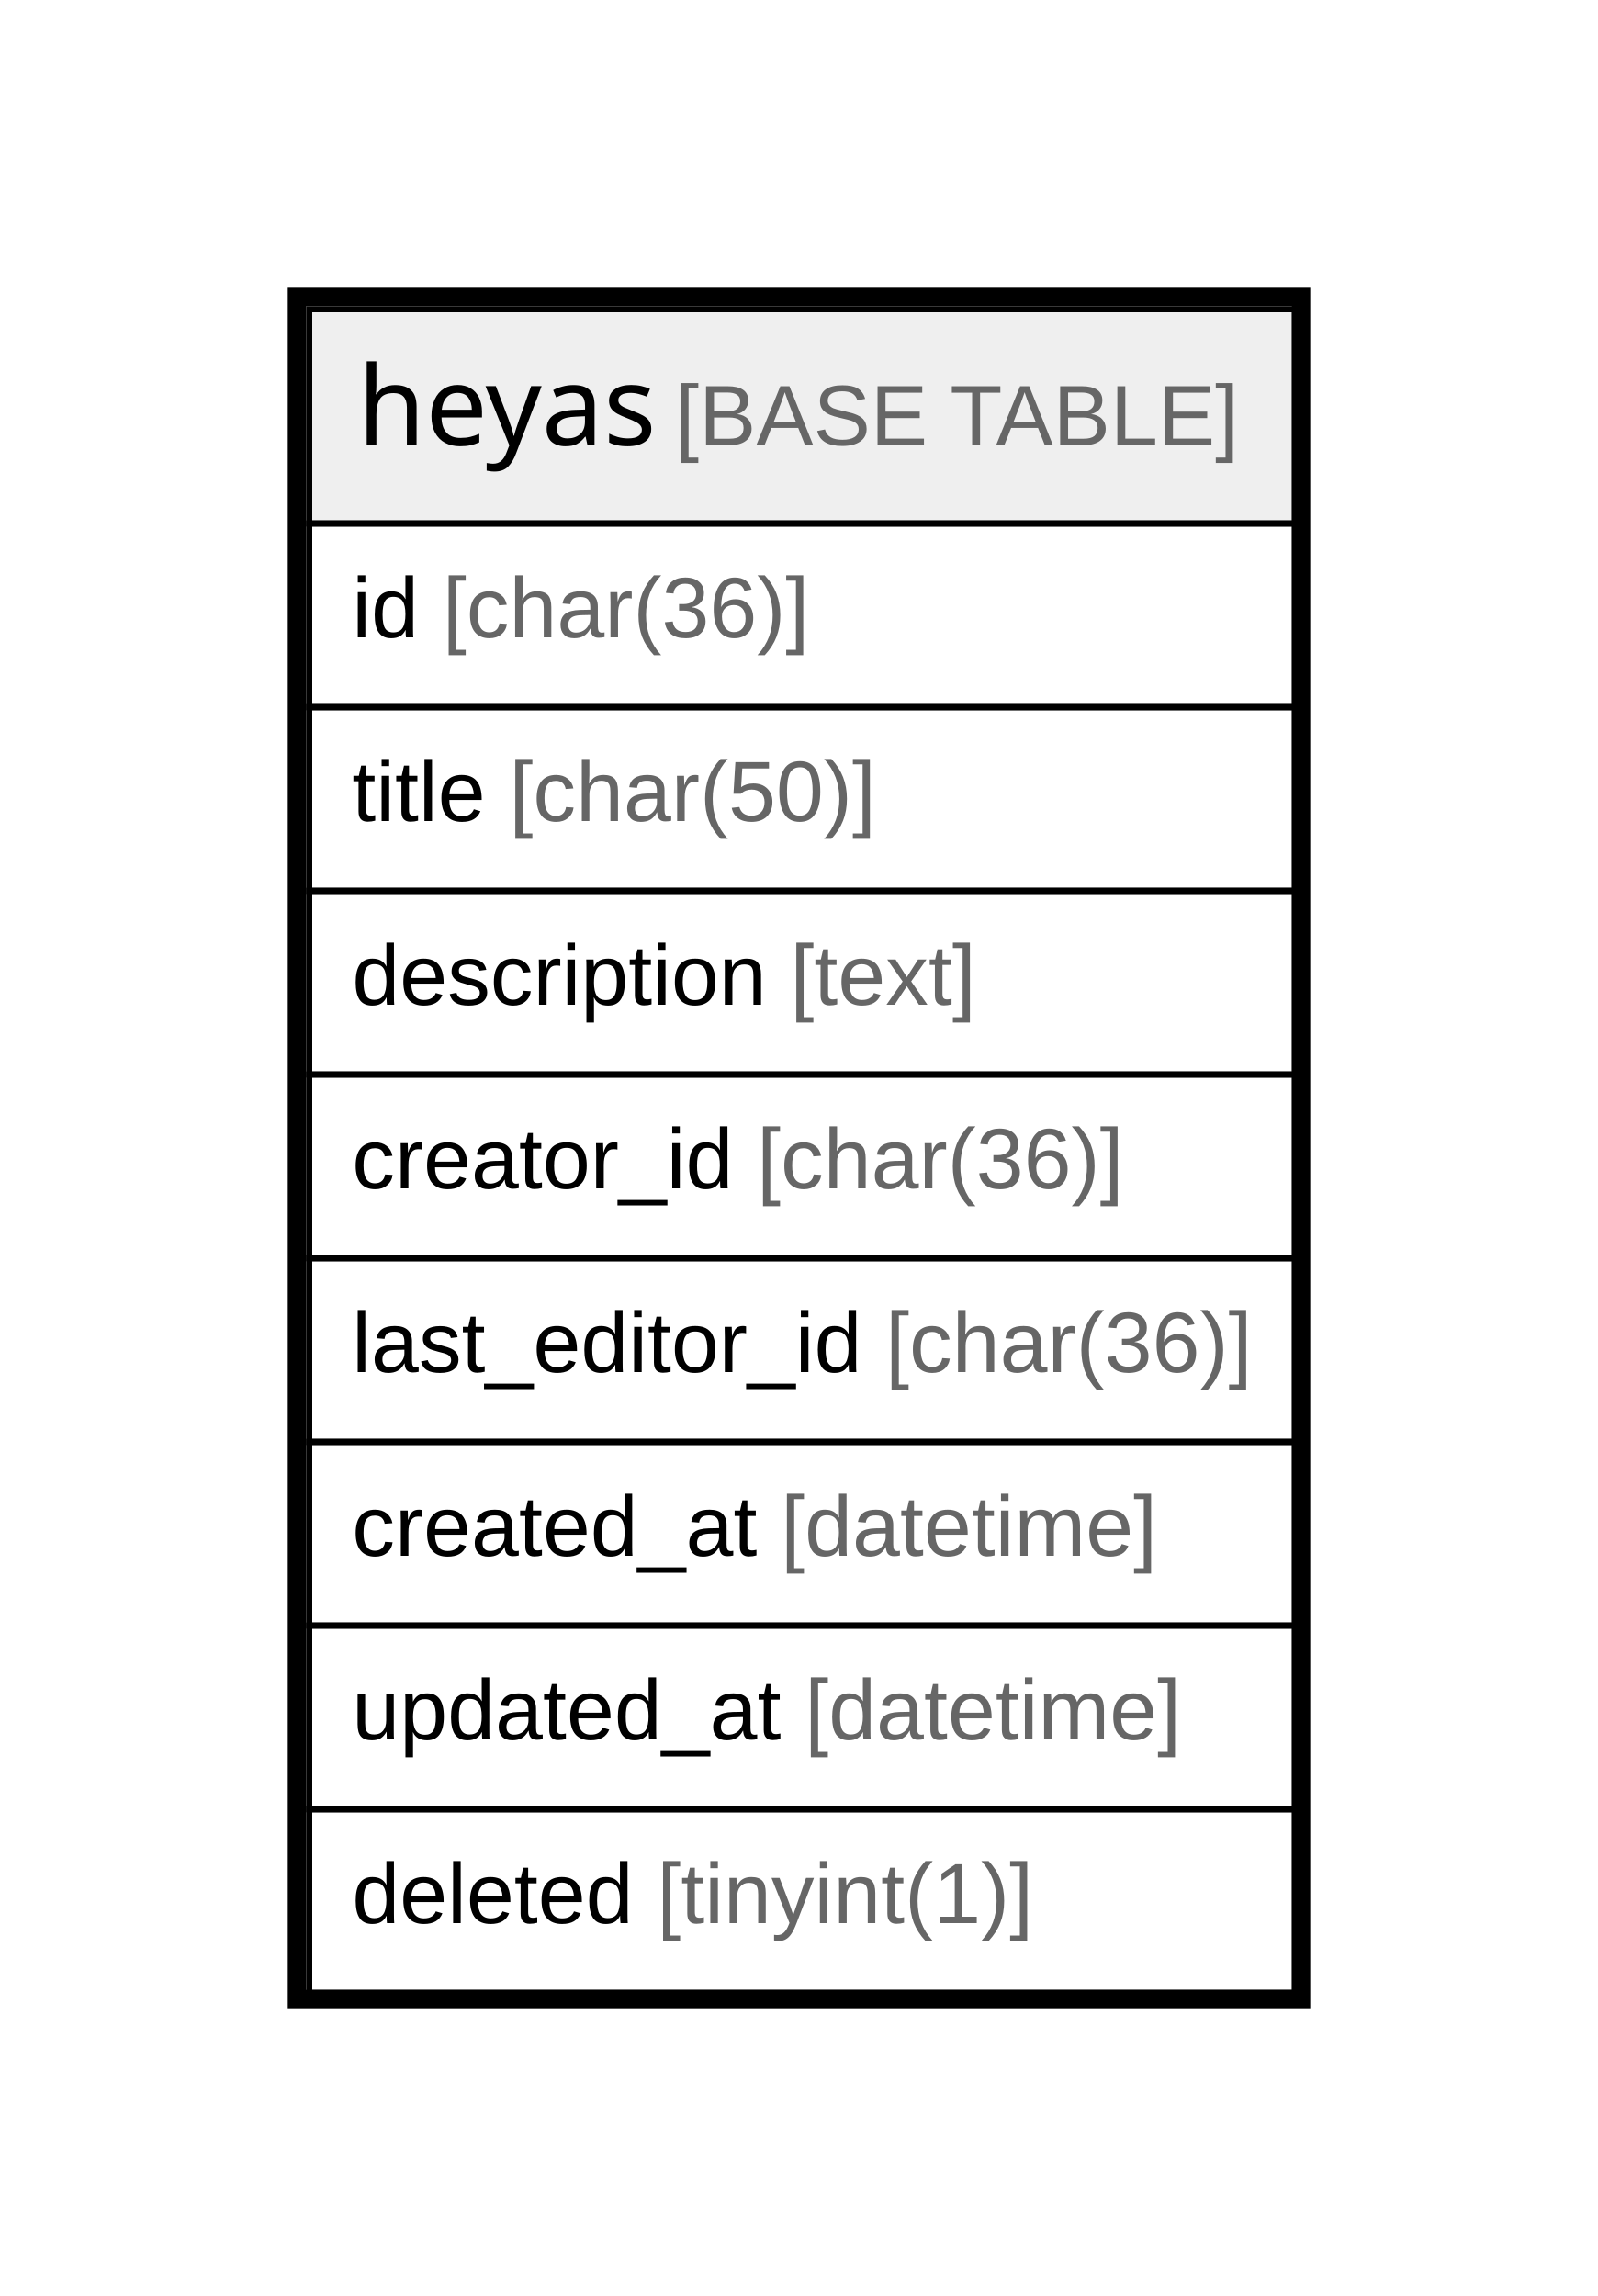
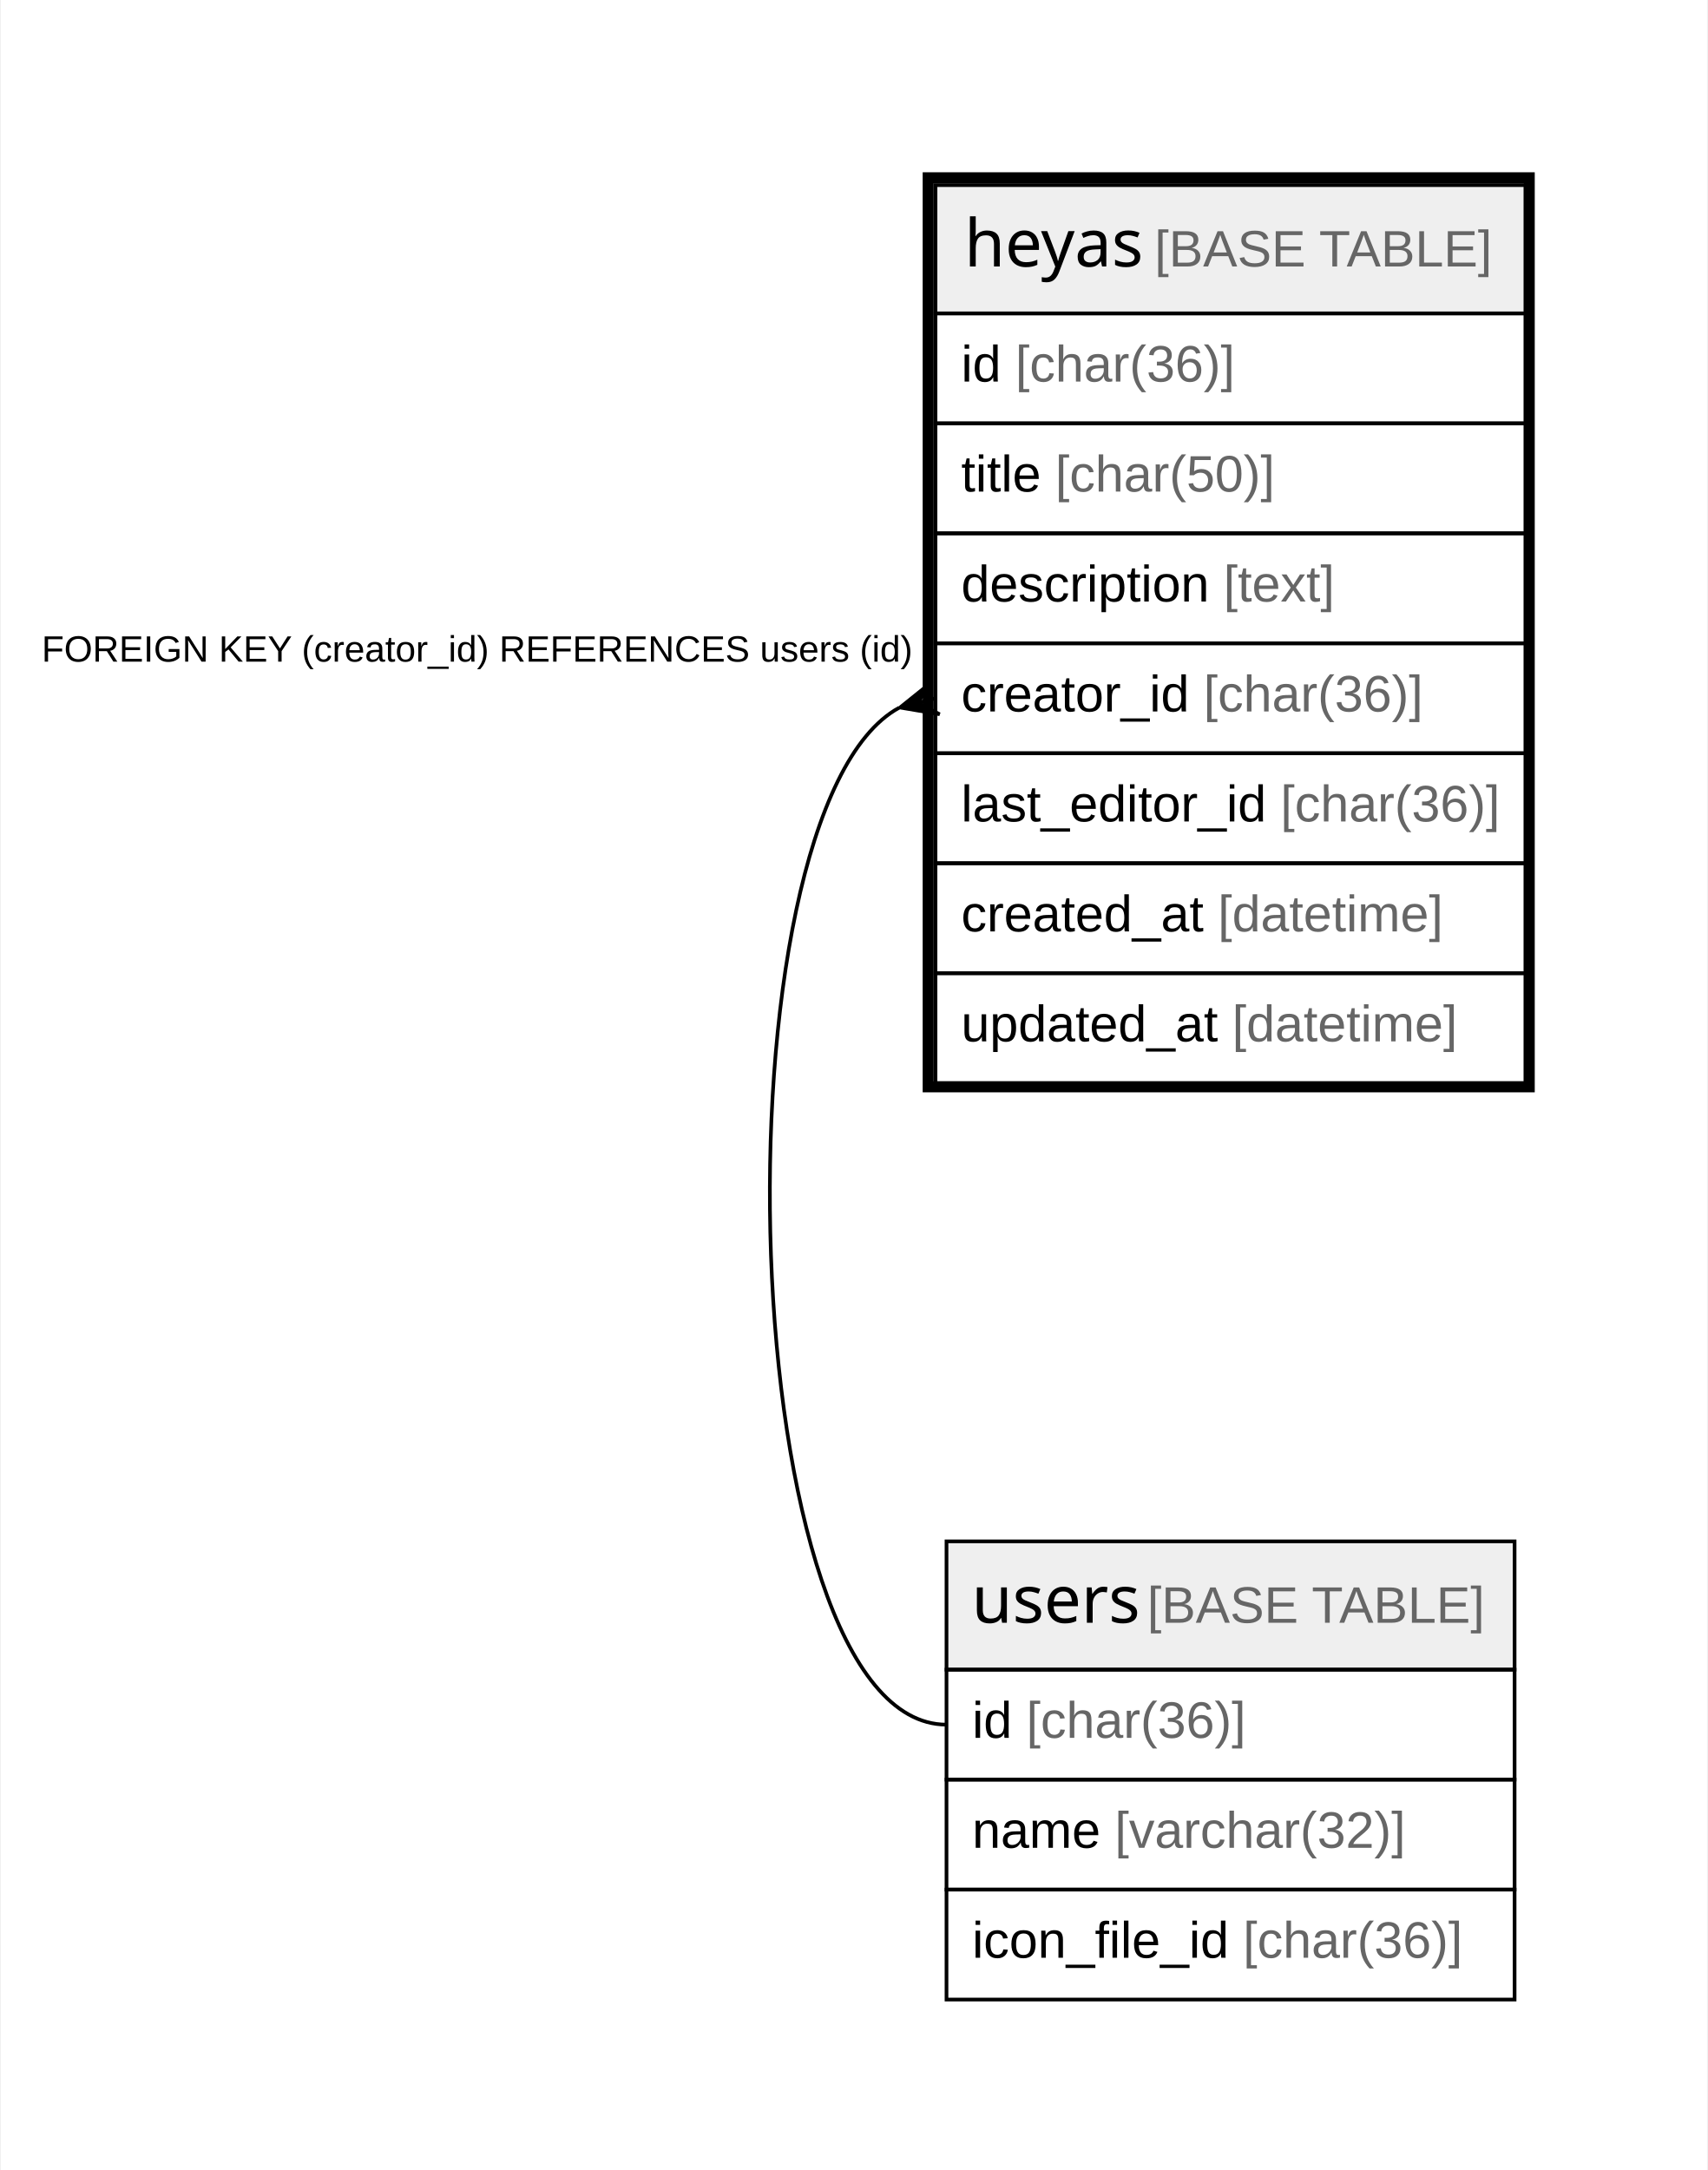
- <svg xmlns="http://www.w3.org/2000/svg" width="261pt" height="375pt" viewBox="0.00 0.00 261.00 375.00">
-   <g id="graph0" class="graph" transform="scale(1 1) rotate(0) translate(4 371)">
-     <polygon fill="#ffffff" stroke="transparent" points="-4,4 -4,-371 257,-371 257,4 -4,4" />
+ <svg xmlns="http://www.w3.org/2000/svg" width="466pt" height="592pt" viewBox="0.00 0.00 465.50 592.00">
+   <g id="graph0" class="graph" transform="scale(1 1) rotate(0) translate(4 588)">
+     <polygon fill="#ffffff" stroke="transparent" points="-4,4 -4,-588 461.5,-588 461.5,4 -4,4" />
    <g id="node1" class="node">
-       <polygon fill="#efefef" stroke="transparent" points="46.5,-285.5 46.5,-320.5 207.5,-320.5 207.5,-285.5 46.5,-285.5" />
-       <polygon fill="none" stroke="#000000" points="46.5,-285.5 46.5,-320.5 207.5,-320.5 207.5,-285.5 46.5,-285.5" />
-       <text text-anchor="start" x="54.364" y="-298.3" font-family="Arial Bold" font-size="18.00" fill="#000000">heyas</text>
-       <text text-anchor="start" x="102.382" y="-298.3" font-family="Arial" font-size="14.00" fill="#000000"> </text>
-       <text text-anchor="start" x="106.273" y="-298.3" font-family="Arial" font-size="14.00" fill="#666666">[BASE TABLE]</text>
-       <polygon fill="none" stroke="#000000" points="46.5,-255.5 46.5,-285.5 207.5,-285.5 207.5,-255.5 46.5,-255.5" />
-       <text text-anchor="start" x="53.5" y="-266.9" font-family="Arial" font-size="14.00" fill="#000000">id </text>
-       <text text-anchor="start" x="68.28" y="-266.9" font-family="Arial" font-size="14.00" fill="#666666">[char(36)]</text>
-       <polygon fill="none" stroke="#000000" points="46.5,-225.5 46.5,-255.5 207.5,-255.5 207.5,-225.5 46.5,-225.5" />
-       <text text-anchor="start" x="53.5" y="-236.9" font-family="Arial" font-size="14.00" fill="#000000">title </text>
-       <text text-anchor="start" x="79.168" y="-236.9" font-family="Arial" font-size="14.00" fill="#666666">[char(50)]</text>
-       <polygon fill="none" stroke="#000000" points="46.5,-195.5 46.5,-225.5 207.5,-225.5 207.5,-195.5 46.5,-195.5" />
-       <text text-anchor="start" x="53.5" y="-206.9" font-family="Arial" font-size="14.00" fill="#000000">description </text>
-       <text text-anchor="start" x="125.068" y="-206.9" font-family="Arial" font-size="14.00" fill="#666666">[text]</text>
-       <polygon fill="none" stroke="#000000" points="46.5,-165.5 46.5,-195.5 207.5,-195.5 207.5,-165.5 46.5,-165.5" />
-       <text text-anchor="start" x="53.5" y="-176.9" font-family="Arial" font-size="14.00" fill="#000000">creator_id </text>
-       <text text-anchor="start" x="119.622" y="-176.9" font-family="Arial" font-size="14.00" fill="#666666">[char(36)]</text>
-       <polygon fill="none" stroke="#000000" points="46.5,-135.5 46.5,-165.5 207.5,-165.5 207.5,-135.5 46.5,-135.5" />
-       <text text-anchor="start" x="53.488" y="-146.9" font-family="Arial" font-size="14.00" fill="#000000">last_editor_id </text>
-       <text text-anchor="start" x="140.619" y="-146.9" font-family="Arial" font-size="14.00" fill="#666666">[char(36)]</text>
-       <polygon fill="none" stroke="#000000" points="46.5,-105.5 46.5,-135.5 207.5,-135.5 207.5,-105.5 46.5,-105.5" />
-       <text text-anchor="start" x="53.5" y="-116.9" font-family="Arial" font-size="14.00" fill="#000000">created_at </text>
-       <text text-anchor="start" x="123.528" y="-116.9" font-family="Arial" font-size="14.00" fill="#666666">[datetime]</text>
-       <polygon fill="none" stroke="#000000" points="46.5,-75.5 46.5,-105.5 207.5,-105.5 207.5,-75.5 46.5,-75.5" />
-       <text text-anchor="start" x="53.5" y="-86.9" font-family="Arial" font-size="14.00" fill="#000000">updated_at </text>
-       <text text-anchor="start" x="127.433" y="-86.9" font-family="Arial" font-size="14.00" fill="#666666">[datetime]</text>
-       <polygon fill="none" stroke="#000000" points="46.5,-45.5 46.5,-75.5 207.5,-75.5 207.5,-45.5 46.5,-45.5" />
-       <text text-anchor="start" x="53.5" y="-56.9" font-family="Arial" font-size="14.00" fill="#000000">deleted </text>
-       <text text-anchor="start" x="103.301" y="-56.9" font-family="Arial" font-size="14.00" fill="#666666">[tinyint(1)]</text>
-       <polygon fill="none" stroke="#000000" stroke-width="3" points="44.5,-44.5 44.5,-322.5 208.5,-322.5 208.5,-44.5 44.5,-44.5" />
+       <polygon fill="#efefef" stroke="transparent" points="251,-502.5 251,-537.5 412,-537.5 412,-502.5 251,-502.5" />
+       <polygon fill="none" stroke="#000000" points="251,-502.5 251,-537.5 412,-537.5 412,-502.5 251,-502.5" />
+       <text text-anchor="start" x="258.864" y="-515.3" font-family="Arial Bold" font-size="18.00" fill="#000000">heyas</text>
+       <text text-anchor="start" x="306.882" y="-515.3" font-family="Arial" font-size="14.00" fill="#000000"> </text>
+       <text text-anchor="start" x="310.773" y="-515.3" font-family="Arial" font-size="14.00" fill="#666666">[BASE TABLE]</text>
+       <polygon fill="none" stroke="#000000" points="251,-472.5 251,-502.5 412,-502.5 412,-472.5 251,-472.5" />
+       <text text-anchor="start" x="258" y="-483.9" font-family="Arial" font-size="14.00" fill="#000000">id </text>
+       <text text-anchor="start" x="272.78" y="-483.9" font-family="Arial" font-size="14.00" fill="#666666">[char(36)]</text>
+       <polygon fill="none" stroke="#000000" points="251,-442.5 251,-472.5 412,-472.5 412,-442.5 251,-442.5" />
+       <text text-anchor="start" x="258" y="-453.9" font-family="Arial" font-size="14.00" fill="#000000">title </text>
+       <text text-anchor="start" x="283.668" y="-453.9" font-family="Arial" font-size="14.00" fill="#666666">[char(50)]</text>
+       <polygon fill="none" stroke="#000000" points="251,-412.5 251,-442.5 412,-442.5 412,-412.5 251,-412.5" />
+       <text text-anchor="start" x="258" y="-423.9" font-family="Arial" font-size="14.00" fill="#000000">description </text>
+       <text text-anchor="start" x="329.568" y="-423.9" font-family="Arial" font-size="14.00" fill="#666666">[text]</text>
+       <polygon fill="none" stroke="#000000" points="251,-382.5 251,-412.5 412,-412.5 412,-382.5 251,-382.5" />
+       <text text-anchor="start" x="258" y="-393.9" font-family="Arial" font-size="14.00" fill="#000000">creator_id </text>
+       <text text-anchor="start" x="324.122" y="-393.9" font-family="Arial" font-size="14.00" fill="#666666">[char(36)]</text>
+       <polygon fill="none" stroke="#000000" points="251,-352.5 251,-382.5 412,-382.5 412,-352.5 251,-352.5" />
+       <text text-anchor="start" x="257.988" y="-363.9" font-family="Arial" font-size="14.00" fill="#000000">last_editor_id </text>
+       <text text-anchor="start" x="345.118" y="-363.9" font-family="Arial" font-size="14.00" fill="#666666">[char(36)]</text>
+       <polygon fill="none" stroke="#000000" points="251,-322.5 251,-352.5 412,-352.5 412,-322.5 251,-322.5" />
+       <text text-anchor="start" x="258" y="-333.9" font-family="Arial" font-size="14.00" fill="#000000">created_at </text>
+       <text text-anchor="start" x="328.028" y="-333.9" font-family="Arial" font-size="14.00" fill="#666666">[datetime]</text>
+       <polygon fill="none" stroke="#000000" points="251,-292.5 251,-322.5 412,-322.5 412,-292.5 251,-292.5" />
+       <text text-anchor="start" x="258" y="-303.9" font-family="Arial" font-size="14.00" fill="#000000">updated_at </text>
+       <text text-anchor="start" x="331.933" y="-303.9" font-family="Arial" font-size="14.00" fill="#666666">[datetime]</text>
+       <polygon fill="none" stroke="#000000" stroke-width="3" points="249,-291.5 249,-539.5 413,-539.5 413,-291.5 249,-291.5" />
+     </g>
+     <g id="node2" class="node">
+       <polygon fill="#efefef" stroke="transparent" points="254,-132.5 254,-167.5 409,-167.5 409,-132.5 254,-132.5" />
+       <polygon fill="none" stroke="#000000" points="254,-132.5 254,-167.5 409,-167.5 409,-132.5 254,-132.5" />
+       <text text-anchor="start" x="260.871" y="-145.3" font-family="Arial Bold" font-size="18.00" fill="#000000">users</text>
+       <text text-anchor="start" x="304.875" y="-145.3" font-family="Arial" font-size="14.00" fill="#000000"> </text>
+       <text text-anchor="start" x="308.766" y="-145.3" font-family="Arial" font-size="14.00" fill="#666666">[BASE TABLE]</text>
+       <polygon fill="none" stroke="#000000" points="254,-102.5 254,-132.5 409,-132.5 409,-102.5 254,-102.5" />
+       <text text-anchor="start" x="261" y="-113.9" font-family="Arial" font-size="14.00" fill="#000000">id </text>
+       <text text-anchor="start" x="275.78" y="-113.9" font-family="Arial" font-size="14.00" fill="#666666">[char(36)]</text>
+       <polygon fill="none" stroke="#000000" points="254,-72.5 254,-102.5 409,-102.5 409,-72.5 254,-72.5" />
+       <text text-anchor="start" x="261" y="-83.9" font-family="Arial" font-size="14.00" fill="#000000">name </text>
+       <text text-anchor="start" x="299.899" y="-83.9" font-family="Arial" font-size="14.00" fill="#666666">[varchar(32)]</text>
+       <polygon fill="none" stroke="#000000" points="254,-42.5 254,-72.5 409,-72.5 409,-42.5 254,-42.5" />
+       <text text-anchor="start" x="261" y="-53.9" font-family="Arial" font-size="14.00" fill="#000000">icon_file_id </text>
+       <text text-anchor="start" x="334.903" y="-53.9" font-family="Arial" font-size="14.00" fill="#666666">[char(36)]</text>
+     </g>
+     <g id="edge1" class="edge">
+       <path fill="none" stroke="#000000" d="M241.053,-394.907C189.304,-366.68 195.299,-117.5 254,-117.5" />
+       <polygon fill="#000000" stroke="#000000" points="241.323,-394.977 249.865,-401.854 246.162,-396.239 251,-397.5 251,-397.5 251,-397.5 246.162,-396.239 252.135,-393.146 241.323,-394.977 241.323,-394.977" />
+       <text text-anchor="start" x="7.112" y="-407.5" font-family="Arial" font-size="10.00" fill="#000000">FOREIGN KEY (creator_id) REFERENCES users (id)</text>
    </g>
  </g>
</svg>
